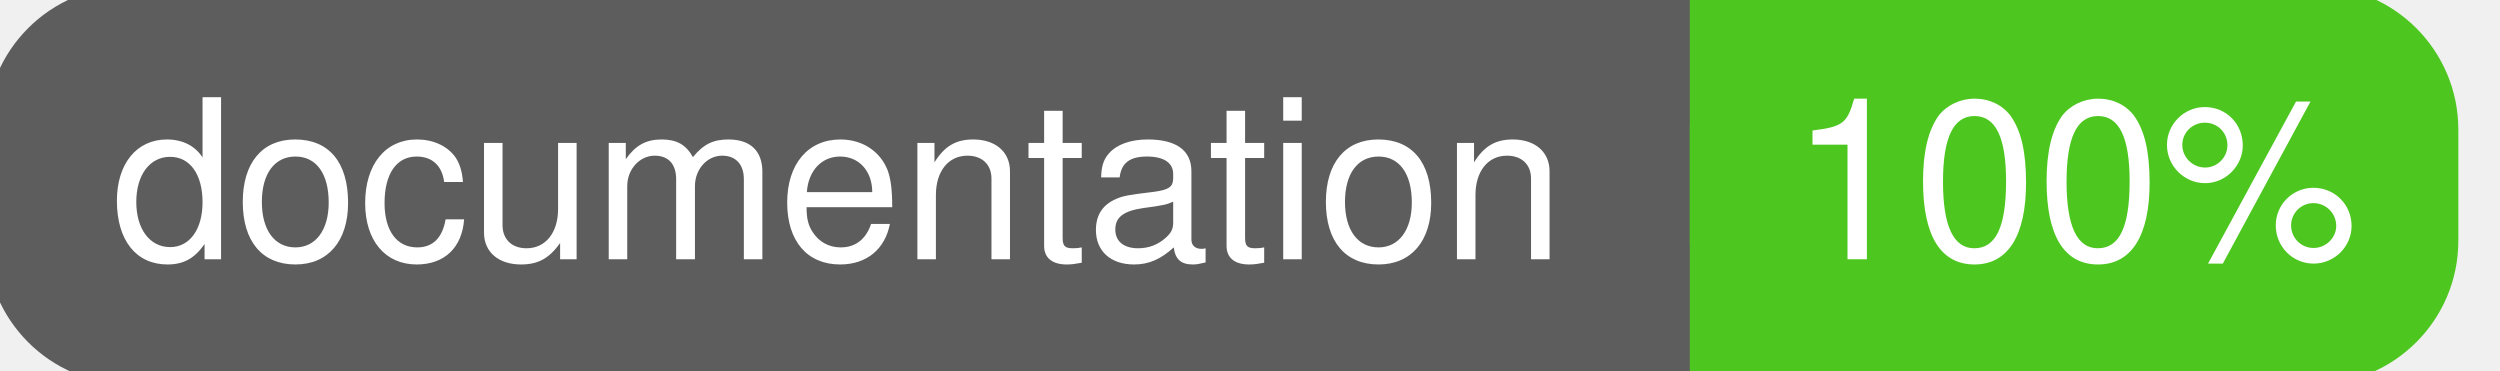
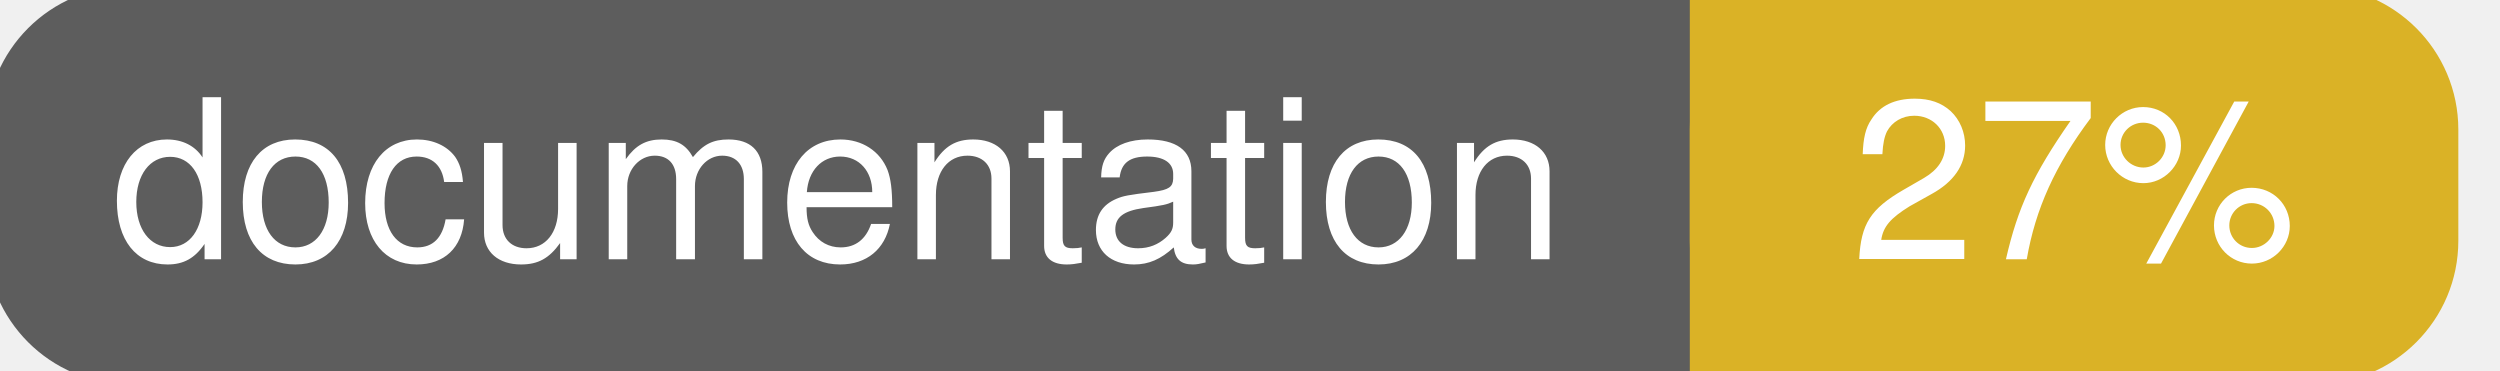
<svg xmlns="http://www.w3.org/2000/svg" width="135" height="20">
  <g>
    <rect id="svg_1" height="20" width="130" y="0" x="0" stroke-width="1.5" stroke="#5d5d5d" fill="#5d5d5d" rx="7" ry="7" />
-     <rect id="svg_2" height="20" width="40" y="0" x="92" stroke-width="1.5" stroke="#4dc71f" fill="#4dc71f" rx="7" ry="7" />
-     <rect id="svg_3" height="20" width="22" y="0" x="92" stroke-width="1.5" stroke="#4dc71f" fill="#4dc71f" />
+     <rect id="svg_2" height="20" width="40" y="0" x="92" stroke-width="1.5" stroke="#dab226" fill="#dab226" rx="7" ry="7" />
+     <rect id="svg_3" height="20" width="22" y="0" x="92" stroke-width="1.5" stroke="#dab226" fill="#dab226" />
    <text xml:space="preserve" text-anchor="start" font-family="Helvetica, Arial, sans-serif" font-size="12" id="svg_4" y="14" x="6" stroke-width="0" stroke="#5d5d5d" fill="#ffffff">documentation</text>
-     <text xml:space="preserve" text-anchor="middle" font-family="Helvetica, Arial, sans-serif" font-size="12" id="svg_5" y="14" x="112" stroke-width="0" stroke="#5d5d5d" fill="#ffffff" style="text-anchor: middle">100%</text>
+     <text xml:space="preserve" text-anchor="middle" font-family="Helvetica, Arial, sans-serif" font-size="12" id="svg_5" y="14" x="112" stroke-width="0" stroke="#5d5d5d" fill="#ffffff" style="text-anchor: middle">27%</text>
  </g>
</svg>
